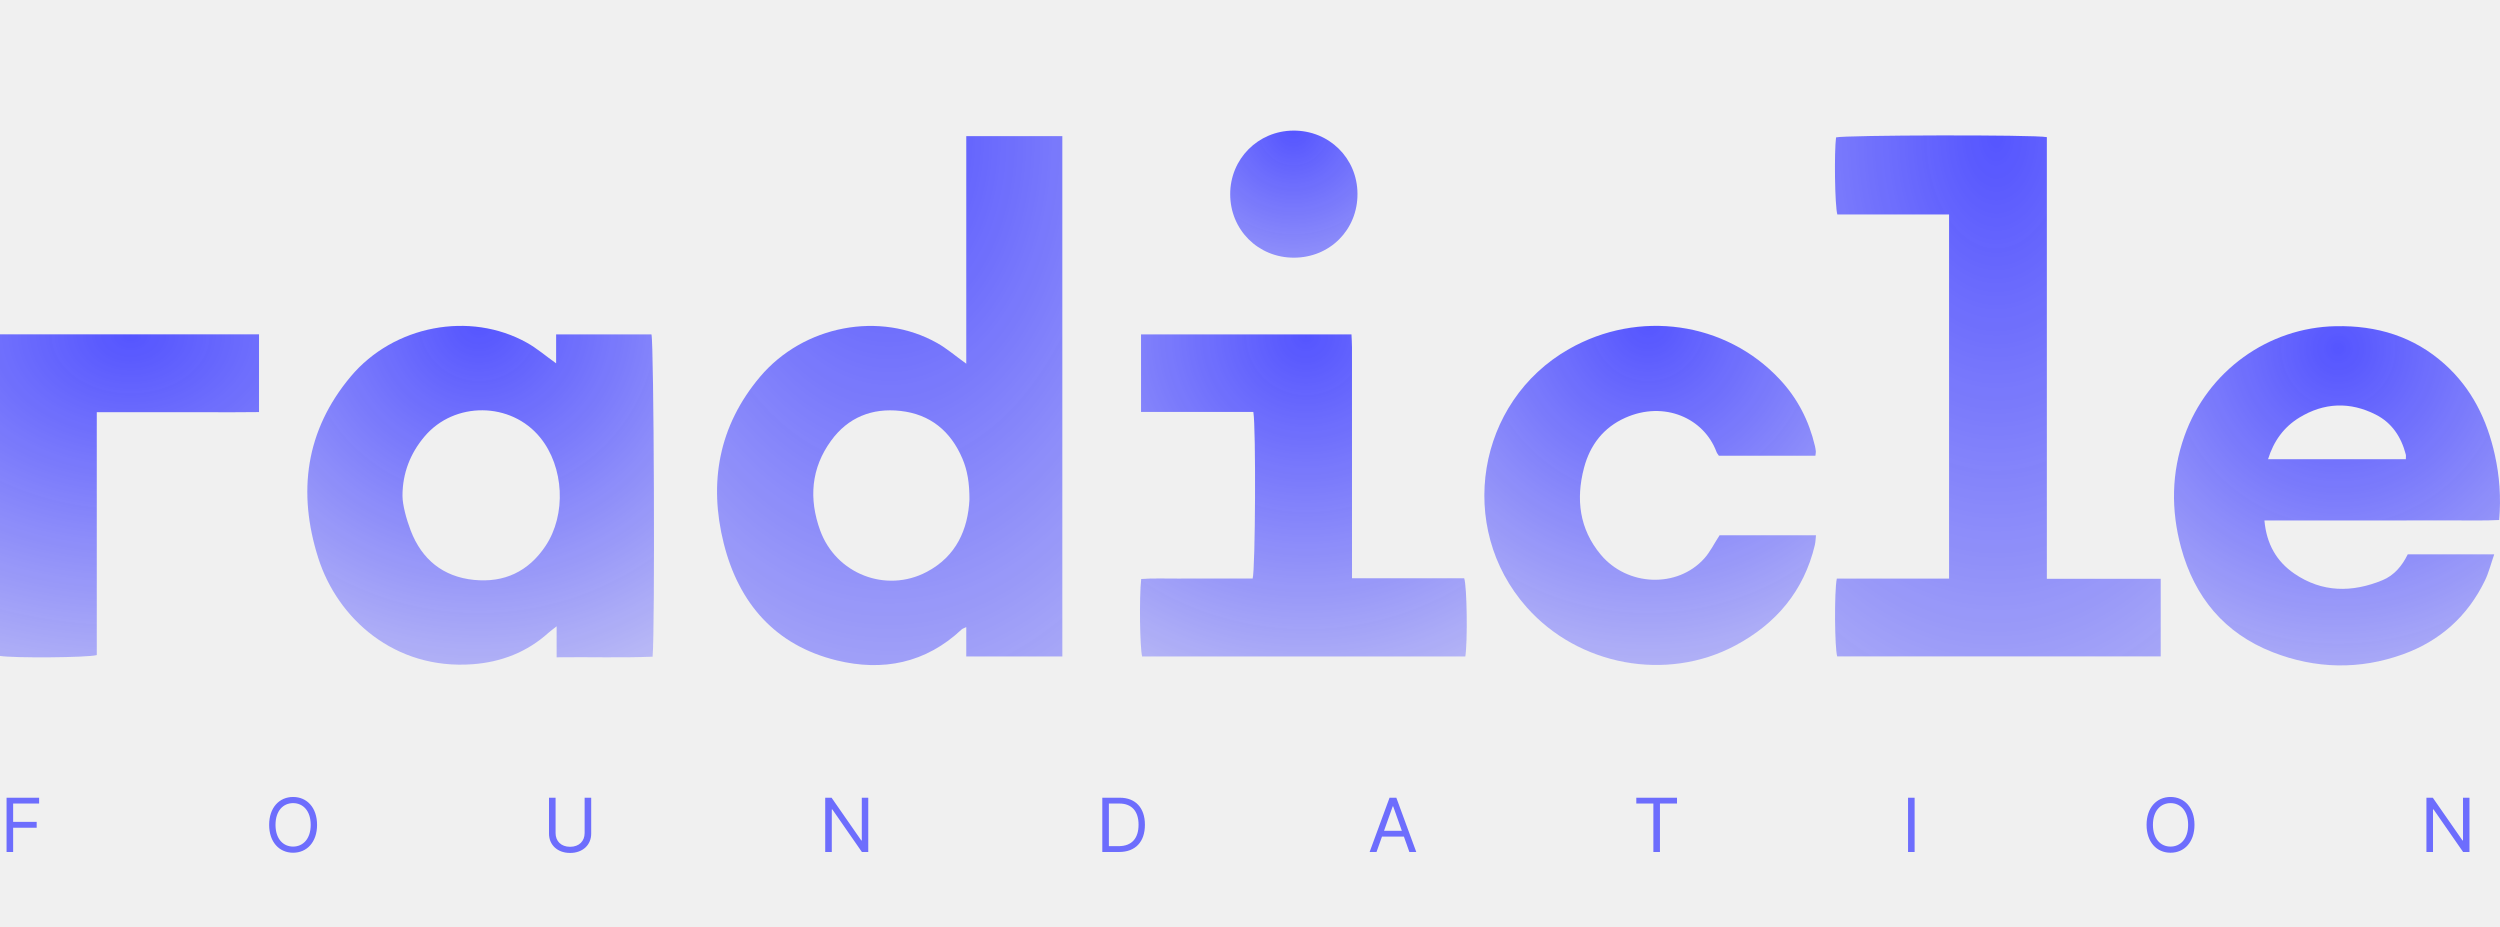
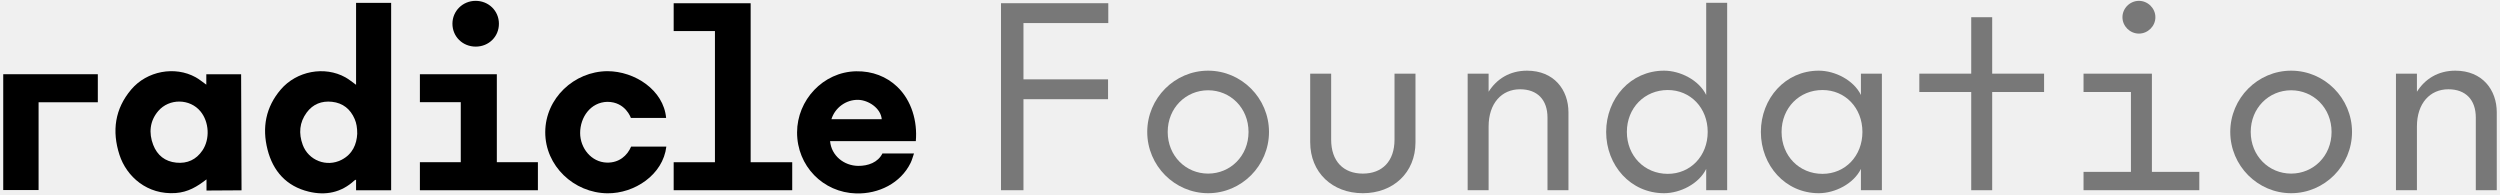
- <svg xmlns="http://www.w3.org/2000/svg" width="100%" height="100%" viewBox="0 0 402 149" fill="none">
-   <g clip-path="url(#clip0)">
-     <path d="M155.375 58.485C155.375 46.174 155.375 34.081 155.375 21.89C160.61 21.89 165.653 21.89 170.823 21.89C170.823 49.789 170.823 77.616 170.823 105.563C165.728 105.563 160.682 105.563 155.375 105.563C155.375 104.061 155.375 102.542 155.375 100.837C154.942 101.051 154.766 101.09 154.652 101.199C148.858 106.645 141.954 108.013 134.516 106.185C124.708 103.779 118.806 97.055 116.382 87.397C113.922 77.598 115.576 68.465 122.212 60.594C129.191 52.315 141.502 49.97 150.702 55.163C152.238 56.028 153.606 57.211 155.375 58.485ZM155.887 80.374C155.898 77.7 155.568 75.669 154.766 73.773C152.883 69.319 149.574 66.598 144.768 66.073C140.235 65.577 136.375 67.101 133.639 70.861C130.416 75.29 130.04 80.207 131.877 85.277C134.412 92.272 142.43 95.409 148.979 91.982C153.85 89.438 155.64 85.031 155.887 80.374Z" fill="url(#paint0_radial)" />
-     <path d="M89.425 58.429C89.425 56.836 89.425 55.371 89.425 53.775C94.674 53.775 99.713 53.775 104.755 53.775C105.152 55.034 105.338 101.298 104.937 105.597C99.878 105.8 94.789 105.626 89.507 105.695C89.507 104.034 89.507 102.551 89.507 100.712C88.87 101.215 88.508 101.468 88.182 101.762C84.705 104.888 80.59 106.466 75.996 106.809C63.449 107.74 54.281 99.471 51.18 89.74C47.807 79.149 49.128 69.219 56.398 60.542C63.309 52.299 75.584 49.994 84.734 55.114C86.323 56 87.727 57.216 89.425 58.429ZM64.72 79.728C64.72 81.216 65.365 83.535 66.038 85.304C67.821 89.968 71.255 92.748 76.211 93.247C81.049 93.736 84.974 91.922 87.724 87.79C91.097 82.72 90.703 75.082 86.864 70.359C82.18 64.591 73.092 64.501 68.283 70.167C65.962 72.903 64.72 76.111 64.72 79.728Z" fill="url(#paint1_radial)" />
-     <path d="M329.134 93.073C335.429 93.073 341.378 93.073 347.443 93.073C347.443 97.281 347.443 101.352 347.443 105.553C330.086 105.553 312.754 105.553 295.423 105.553C295.014 104.272 294.936 95.175 295.357 93.044C301.309 93.044 307.304 93.044 313.41 93.044C313.41 73.46 313.41 54.078 313.41 34.49C307.369 34.49 301.375 34.49 295.441 34.49C295.035 33 294.932 24.547 295.236 22.097C296.494 21.717 326.996 21.637 329.134 22.05C329.134 45.607 329.134 69.211 329.134 93.073Z" fill="url(#paint2_radial)" />
-     <path d="M364.12 83.686C364.448 87.485 366.088 90.29 368.923 92.233C373.391 95.298 378.226 95.305 383.099 93.3C384.982 92.526 386.262 90.988 387.168 89.132C391.735 89.132 396.249 89.132 401.073 89.132C400.54 90.655 400.202 92.062 399.585 93.333C396.813 99.083 392.352 103.056 386.442 105.195C379.439 107.731 372.333 107.572 365.422 104.862C357.724 101.844 352.893 96.069 350.716 88.046C349.08 82.014 349.158 76.011 351.268 70.087C354.966 59.694 364.685 52.66 375.609 52.45C382.182 52.323 388.113 54.078 393.103 58.554C397.462 62.466 399.919 67.474 401.171 73.145C401.915 76.513 402.183 79.922 401.87 83.617C399.369 83.751 396.89 83.664 394.411 83.682C391.908 83.697 389.401 83.686 386.893 83.686C384.39 83.686 381.879 83.686 379.375 83.686C376.868 83.686 374.361 83.686 371.854 83.686C369.36 83.686 366.86 83.686 364.12 83.686ZM386.858 73.84C386.858 73.536 386.907 73.293 386.851 73.079C386.121 70.268 384.622 67.988 382.02 66.667C377.866 64.561 373.698 64.728 369.734 67.149C367.273 68.65 365.615 70.89 364.702 73.843C372.167 73.84 379.474 73.84 386.858 73.84Z" fill="url(#paint3_radial)" />
-     <path d="M291.912 73.279C286.666 73.279 281.549 73.279 276.396 73.279C276.257 73.065 276.088 72.881 276.01 72.667C274.012 67.257 267.623 64.381 261.349 67.178C257.858 68.734 255.684 71.531 254.709 75.229C253.378 80.303 253.969 85.068 257.398 89.183C261.678 94.314 269.729 94.607 274.048 89.801C274.989 88.752 275.626 87.424 276.511 86.067C281.488 86.067 286.652 86.067 292.013 86.067C291.946 86.65 291.937 87.171 291.82 87.67C290.051 95.059 285.578 100.314 279.039 103.798C267.977 109.696 253.821 107.052 245.479 97.636C234.109 84.804 237.429 64.576 252.293 56.123C263.541 49.725 277.481 51.719 286.161 60.976C289.02 64.023 290.875 67.612 291.834 71.687C291.901 71.98 291.96 72.276 291.988 72.577C292.006 72.743 291.956 72.921 291.912 73.279Z" fill="url(#paint4_radial)" />
-     <path d="M201.537 66.243C195.503 66.243 189.555 66.243 183.479 66.243C183.479 62.038 183.479 57.971 183.479 53.77C194.701 53.77 205.892 53.77 217.318 53.77C217.343 54.435 217.398 55.134 217.398 55.829C217.402 67.466 217.402 79.103 217.402 90.741C217.402 91.443 217.402 92.145 217.402 92.981C223.592 92.981 229.54 92.981 235.442 92.981C235.897 94.334 236.004 103.171 235.622 105.563C218.311 105.563 200.979 105.563 183.659 105.563C183.289 104.228 183.175 96.002 183.504 93.104C185.463 92.952 187.473 93.053 189.473 93.035C191.443 93.017 193.412 93.032 195.383 93.032C197.405 93.032 199.433 93.032 201.423 93.032C201.865 91.715 201.975 68.686 201.537 66.243Z" fill="url(#paint5_radial)" />
-     <path d="M41.65 53.764C41.65 57.957 41.65 61.981 41.65 66.263C38.757 66.313 35.917 66.281 33.081 66.284C30.159 66.291 27.237 66.284 24.315 66.284C21.464 66.284 18.614 66.284 15.563 66.284C15.563 79.427 15.563 92.41 15.563 105.336C14.095 105.756 2.084 105.832 0 105.474C0 88.293 0 71.09 0 53.764C13.866 53.764 27.663 53.764 41.65 53.764Z" fill="url(#paint6_radial)" />
-     <path d="M208.075 41.435C202.306 41.446 197.804 36.951 197.815 31.198C197.825 25.549 202.299 21.047 207.948 21C213.711 20.953 218.258 25.426 218.283 31.161C218.311 36.944 213.857 41.424 208.075 41.435Z" fill="url(#paint7_radial)" />
-   </g>
-   <path d="M1.057 137H2.114V133.097H5.898V132.159H2.114V129.21H6.29V128.273H1.057V137ZM50.983 132.636C50.983 129.875 49.364 128.153 47.131 128.153C44.898 128.153 43.279 129.875 43.279 132.636C43.279 135.398 44.898 137.119 47.131 137.119C49.364 137.119 50.983 135.398 50.983 132.636ZM49.961 132.636C49.961 134.903 48.716 136.131 47.131 136.131C45.546 136.131 44.302 134.903 44.302 132.636C44.302 130.369 45.546 129.142 47.131 129.142C48.716 129.142 49.961 130.369 49.961 132.636ZM94.008 128.273V133.966C94.008 135.244 93.13 136.165 91.672 136.165C90.215 136.165 89.337 135.244 89.337 133.966V128.273H88.28V134.051C88.28 135.841 89.618 137.153 91.672 137.153C93.726 137.153 95.064 135.841 95.064 134.051V128.273H94.008ZM139.615 128.273H138.576V135.142H138.49L133.718 128.273H132.695V137H133.752V130.148H133.837L138.593 137H139.615V128.273ZM179.943 137C182.602 137 184.102 135.347 184.102 132.619C184.102 129.909 182.602 128.273 180.063 128.273H177.25V137H179.943ZM178.307 136.062V129.21H179.994C182.04 129.21 183.08 130.506 183.08 132.619C183.08 134.75 182.04 136.062 179.875 136.062H178.307ZM221.343 137L222.221 134.528H225.749L226.627 137H227.735L224.53 128.273H223.439L220.235 137H221.343ZM222.553 133.591L223.951 129.653H224.019L225.417 133.591H222.553ZM263.118 129.21H265.862V137H266.919V129.21H269.663V128.273H263.118V129.21ZM307.871 128.273H306.814V137H307.871V128.273ZM352.873 132.636C352.873 129.875 351.254 128.153 349.021 128.153C346.788 128.153 345.169 129.875 345.169 132.636C345.169 135.398 346.788 137.119 349.021 137.119C351.254 137.119 352.873 135.398 352.873 132.636ZM351.851 132.636C351.851 134.903 350.606 136.131 349.021 136.131C347.436 136.131 346.192 134.903 346.192 132.636C346.192 130.369 347.436 129.142 349.021 129.142C350.606 129.142 351.851 130.369 351.851 132.636ZM397.091 128.273H396.051V135.142H395.966L391.193 128.273H390.17V137H391.227V130.148H391.312L396.068 137H397.091V128.273Z" fill="#5555FF" fill-opacity="0.84" />
-   <defs>
-     <radialGradient id="paint0_radial" cx="0" cy="0" r="1" gradientUnits="userSpaceOnUse" gradientTransform="translate(143 22) rotate(90) scale(177 115.535)">
-       <stop stop-color="#5555FF" />
-       <stop offset="1" stop-color="#5555FF" stop-opacity="0" />
-     </radialGradient>
-     <radialGradient id="paint1_radial" cx="0" cy="0" r="1" gradientUnits="userSpaceOnUse" gradientTransform="translate(77 52) rotate(90) scale(93 95.1591)">
-       <stop stop-color="#5555FF" />
-       <stop offset="1" stop-color="#5555FF" stop-opacity="0" />
-     </radialGradient>
-     <radialGradient id="paint2_radial" cx="0" cy="0" r="1" gradientUnits="userSpaceOnUse" gradientTransform="translate(321 22) rotate(90) scale(179 111.92)">
-       <stop stop-color="#5555FF" />
-       <stop offset="1" stop-color="#5555FF" stop-opacity="0" />
-     </radialGradient>
-     <radialGradient id="paint3_radial" cx="0" cy="0" r="1" gradientUnits="userSpaceOnUse" gradientTransform="translate(376 56) rotate(90) scale(95 91.282)">
-       <stop stop-color="#5555FF" />
-       <stop offset="1" stop-color="#5555FF" stop-opacity="0" />
-     </radialGradient>
-     <radialGradient id="paint4_radial" cx="0" cy="0" r="1" gradientUnits="userSpaceOnUse" gradientTransform="translate(265 52) rotate(90) scale(93 90.952)">
-       <stop stop-color="#5555FF" />
-       <stop offset="1" stop-color="#5555FF" stop-opacity="0" />
-     </radialGradient>
-     <radialGradient id="paint5_radial" cx="0" cy="0" r="1" gradientUnits="userSpaceOnUse" gradientTransform="translate(210 54) rotate(90) scale(94.5 95.8718)">
-       <stop stop-color="#5555FF" />
-       <stop offset="1" stop-color="#5555FF" stop-opacity="0" />
-     </radialGradient>
-     <radialGradient id="paint6_radial" cx="0" cy="0" r="1" gradientUnits="userSpaceOnUse" gradientTransform="translate(21 54) rotate(90) scale(93 127.038)">
-       <stop stop-color="#5555FF" />
-       <stop offset="1" stop-color="#5555FF" stop-opacity="0" />
-     </radialGradient>
-     <radialGradient id="paint7_radial" cx="0" cy="0" r="1" gradientUnits="userSpaceOnUse" gradientTransform="translate(208 21) rotate(90) scale(55.5 55.5913)">
-       <stop stop-color="#5555FF" />
-       <stop offset="1" stop-color="#5555FF" stop-opacity="0" />
-     </radialGradient>
-     <clipPath id="clip0">
-       <rect width="402" height="86" fill="white" transform="translate(0 21)" />
-     </clipPath>
-   </defs>
+ <svg xmlns="http://www.w3.org/2000/svg" width="386" height="30" viewBox="0 0 386 30">
+   <path d="M54.977 13.093V0.439H60.393V29.373H54.977V27.738C54.825 27.812 54.763 27.826 54.723 27.864C52.691 29.747 50.271 30.22 47.663 29.588C44.224 28.756 42.155 26.431 41.305 23.091C40.442 19.703 41.022 16.544 43.349 13.823C45.796 10.96 50.113 10.149 53.338 11.944C53.877 12.243 54.356 12.653 54.977 13.093ZM55.156 20.662C55.16 19.738 55.044 19.036 54.763 18.38C54.103 16.84 52.943 15.899 51.258 15.717C49.668 15.546 48.315 16.073 47.355 17.373C46.225 18.904 46.094 20.605 46.738 22.358C47.627 24.777 50.438 25.861 52.734 24.677C54.442 23.797 55.069 22.273 55.156 20.662Z" />
+   <path d="M31.854 13.073V11.464H37.229L37.293 29.384L31.883 29.418C31.883 29.418 31.883 28.331 31.883 27.695C30.439 28.818 29.034 29.664 27.145 29.803C22.746 30.125 19.532 27.266 18.445 23.901C17.262 20.238 17.725 16.805 20.274 13.804C22.697 10.954 27.001 10.156 30.209 11.927C30.767 12.234 31.259 12.654 31.854 13.073ZM23.654 22.367C24.279 23.98 25.483 24.941 27.221 25.113C28.917 25.282 30.293 24.655 31.258 23.226C32.44 21.473 32.302 18.832 30.956 17.199C29.314 15.204 26.127 15.173 24.441 17.133C23.117 18.672 22.948 20.537 23.654 22.367Z" />
+   <path d="M115.9 25.048H122.319V29.369H104.015V25.048H110.387V4.796H104.015V0.502H115.9V25.048Z" />
+   <path d="M128.166 21.795C128.362 24.029 130.306 25.594 132.51 25.612C134.015 25.624 135.553 25.094 136.248 23.69H141.122C140.936 24.217 140.817 24.704 140.601 25.143C139.053 28.31 135.642 29.959 132.195 29.865C127.065 29.725 123.064 25.618 123.068 20.45C123.071 15.459 127.084 11.102 132.195 11.006C134.7 10.958 136.893 11.839 138.512 13.376C140.773 15.524 141.665 18.752 141.402 21.795H128.166ZM136.139 18.404C136 16.701 134.079 15.452 132.51 15.416C130.624 15.373 128.928 16.624 128.371 18.404H136.139Z" />
+   <path d="M102.848 18.209H97.408C97.408 18.209 96.586 15.724 93.774 15.724C91.166 15.785 89.578 18.117 89.574 20.529C89.57 22.843 91.275 25.035 93.692 25.105C95.574 25.159 96.846 24.042 97.448 22.631H102.884C102.371 26.992 97.954 29.893 93.774 29.844C88.6 29.785 84.163 25.606 84.186 20.389C84.209 15.174 88.635 11.032 93.774 10.989C98.02 10.989 102.47 13.924 102.848 18.209Z" />
+   <path d="M71.143 15.776H64.832V11.463H76.711V25.043H83.051V29.373H64.832V25.043H71.143V15.776Z" />
+   <path d="M15.103 11.46V15.79H5.957V29.342H0.5V11.46H15.103Z" />
+   <path d="M73.454 7.197C71.431 7.201 69.853 5.647 69.856 3.657C69.86 1.704 71.429 0.147 73.409 0.131C75.43 0.115 77.024 1.661 77.033 3.645C77.043 5.644 75.481 7.193 73.454 7.197Z" />
+   <path d="M154.555 29.37H158.022V15.316H171.082V12.252H158.022V3.56H171.12V0.496H154.555V29.37Z" fill-opacity="0.5" />
+   <path d="M180.293 20.371C180.293 16.656 183.105 13.938 186.534 13.938C189.962 13.938 192.774 16.656 192.774 20.371C192.774 24.085 189.962 26.804 186.534 26.804C183.105 26.804 180.293 24.085 180.293 20.371ZM177.134 20.371C177.134 25.579 181.372 29.83 186.534 29.83C191.696 29.83 195.933 25.579 195.933 20.371C195.933 15.163 191.696 10.912 186.534 10.912C181.372 10.912 177.134 15.163 177.134 20.371Z" fill-opacity="0.5" />
+   <path d="M210.422 26.804C207.417 26.804 205.53 24.89 205.53 21.558V11.372H202.294V21.941C202.294 26.651 205.722 29.83 210.422 29.83C215.122 29.83 218.55 26.651 218.55 21.979V11.372H215.314V21.558C215.314 24.89 213.427 26.804 210.422 26.804Z" fill-opacity="0.5" />
+   <path d="M238.933 18.15V29.37H242.169V17.346C242.169 13.861 239.935 10.912 235.774 10.912C233.078 10.912 231.075 12.214 229.842 14.167V11.372H226.606V29.37H229.842V19.528C229.842 15.967 231.845 13.784 234.696 13.784C237.354 13.784 238.933 15.393 238.933 18.15Z" fill-opacity="0.5" />
+   <path d="M251.188 20.371C251.188 16.656 253.923 13.899 257.506 13.899C261.011 13.899 263.669 16.656 263.669 20.371C263.669 24.085 261.011 26.843 257.506 26.843C253.923 26.843 251.188 24.085 251.188 20.371ZM263.438 0.437V14.665C262.321 12.367 259.432 10.912 256.928 10.912C251.766 10.912 247.991 15.201 247.991 20.371C247.991 25.541 251.766 29.83 256.928 29.83C259.432 29.83 262.321 28.374 263.438 26.077V29.37H266.674V0.437H263.438Z" fill-opacity="0.5" />
+   <path d="M275.076 20.371C275.076 16.656 277.812 13.899 281.394 13.899C284.9 13.899 287.558 16.656 287.558 20.371C287.558 24.085 284.9 26.843 281.394 26.843C277.812 26.843 275.076 24.085 275.076 20.371ZM287.327 11.372V14.665C286.209 12.367 283.32 10.912 280.816 10.912C275.654 10.912 271.879 15.201 271.879 20.371C271.879 25.541 275.654 29.83 280.816 29.83C283.32 29.83 286.209 28.374 287.327 26.077V29.37H290.563V11.372H287.327Z" fill-opacity="0.5" />
+   <path d="M296.345 14.206H304.358V29.37H307.594V14.206H315.607V11.372H307.594V2.659H304.358V11.372H296.345V14.206Z" fill-opacity="0.5" />
+   <path d="M330.25 5.187C331.637 5.187 332.792 4.038 332.792 2.659C332.792 1.281 331.637 0.132 330.25 0.132C328.863 0.132 327.707 1.281 327.707 2.659C327.707 4.038 328.863 5.187 330.25 5.187ZM321.698 29.37H339.572V26.536H332.253V11.372H321.698V14.206H329.017V26.536H321.698V29.37Z" fill-opacity="0.5" />
+   <path d="M347.512 20.371C347.512 16.656 350.324 13.938 353.753 13.938C357.181 13.938 359.994 16.656 359.994 20.371C359.994 24.085 357.181 26.804 353.753 26.804C350.324 26.804 347.512 24.085 347.512 20.371ZM344.353 20.371C344.353 25.579 348.591 29.83 353.753 29.83C358.915 29.83 363.152 25.579 363.152 20.371C363.152 15.163 358.915 10.912 353.753 10.912C348.591 10.912 344.353 15.163 344.353 20.371Z" fill-opacity="0.5" />
+   <path d="M382.264 18.15V29.37H385.5V17.346C385.5 13.861 383.266 10.912 379.105 10.912C376.409 10.912 374.406 12.214 373.173 14.167V11.372H369.937V29.37H373.173V19.528C373.173 15.967 375.176 13.784 378.027 13.784C380.685 13.784 382.264 15.393 382.264 18.15Z" fill-opacity="0.5" />
</svg>
